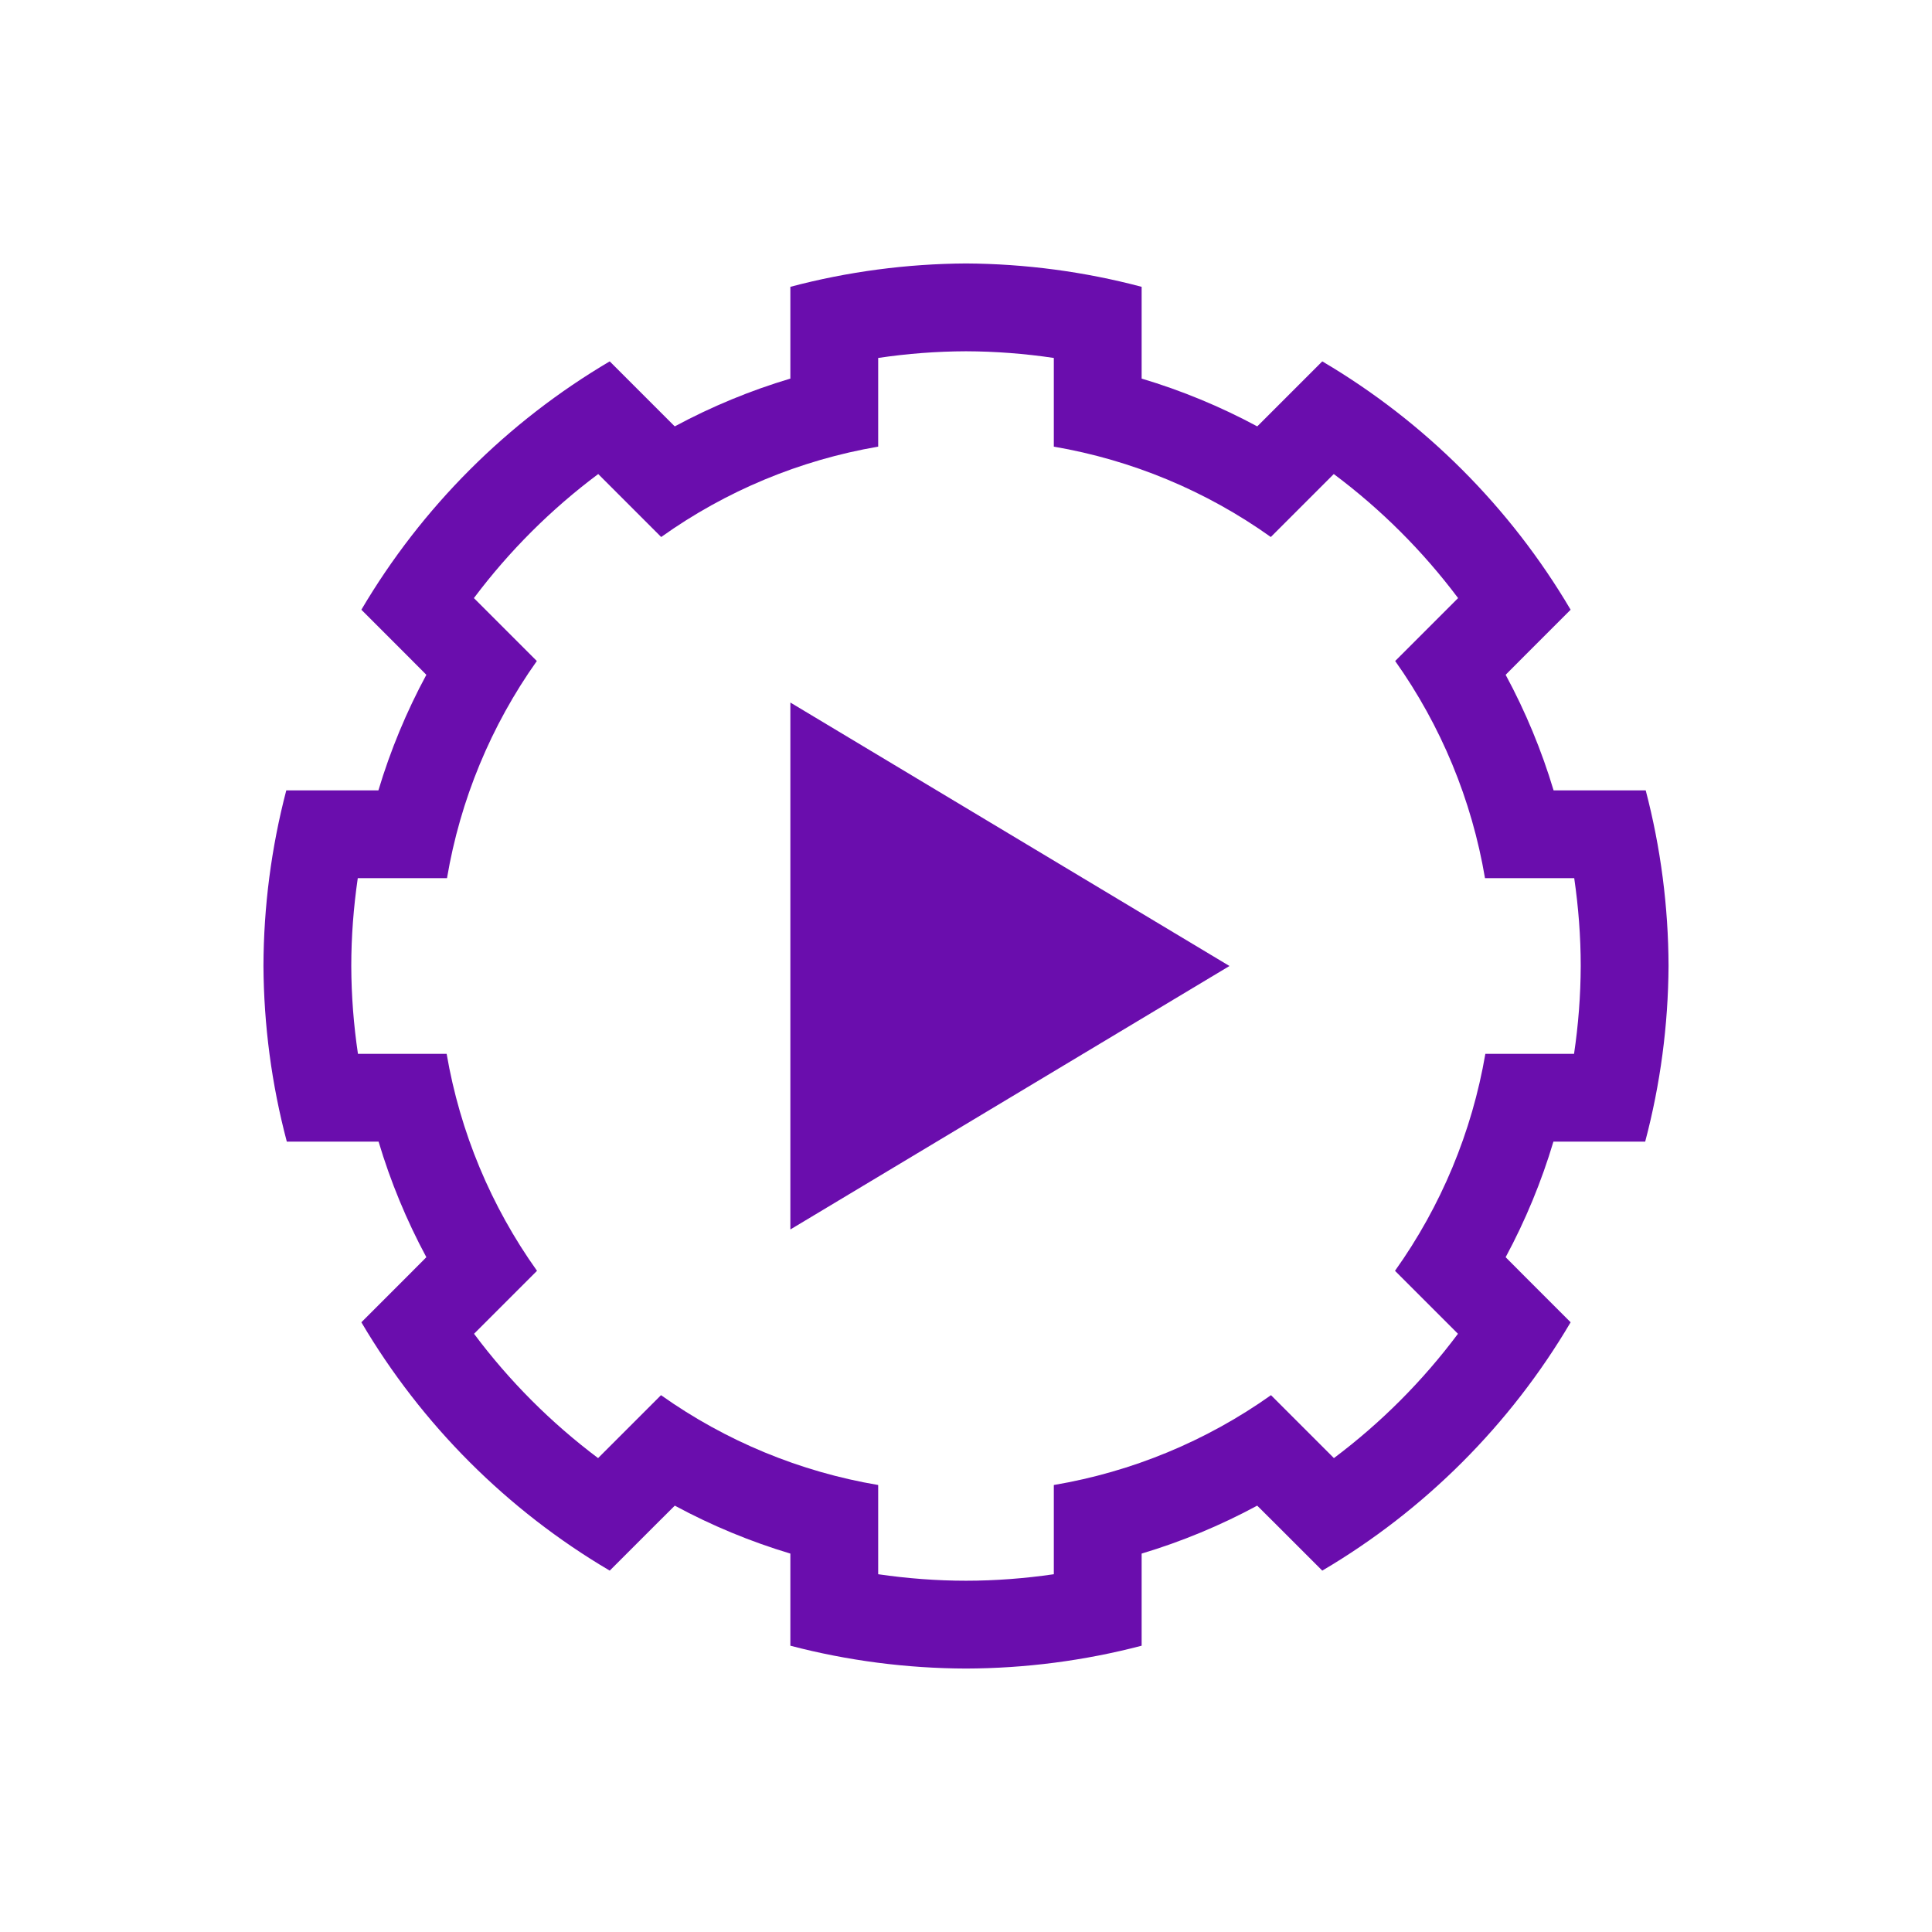
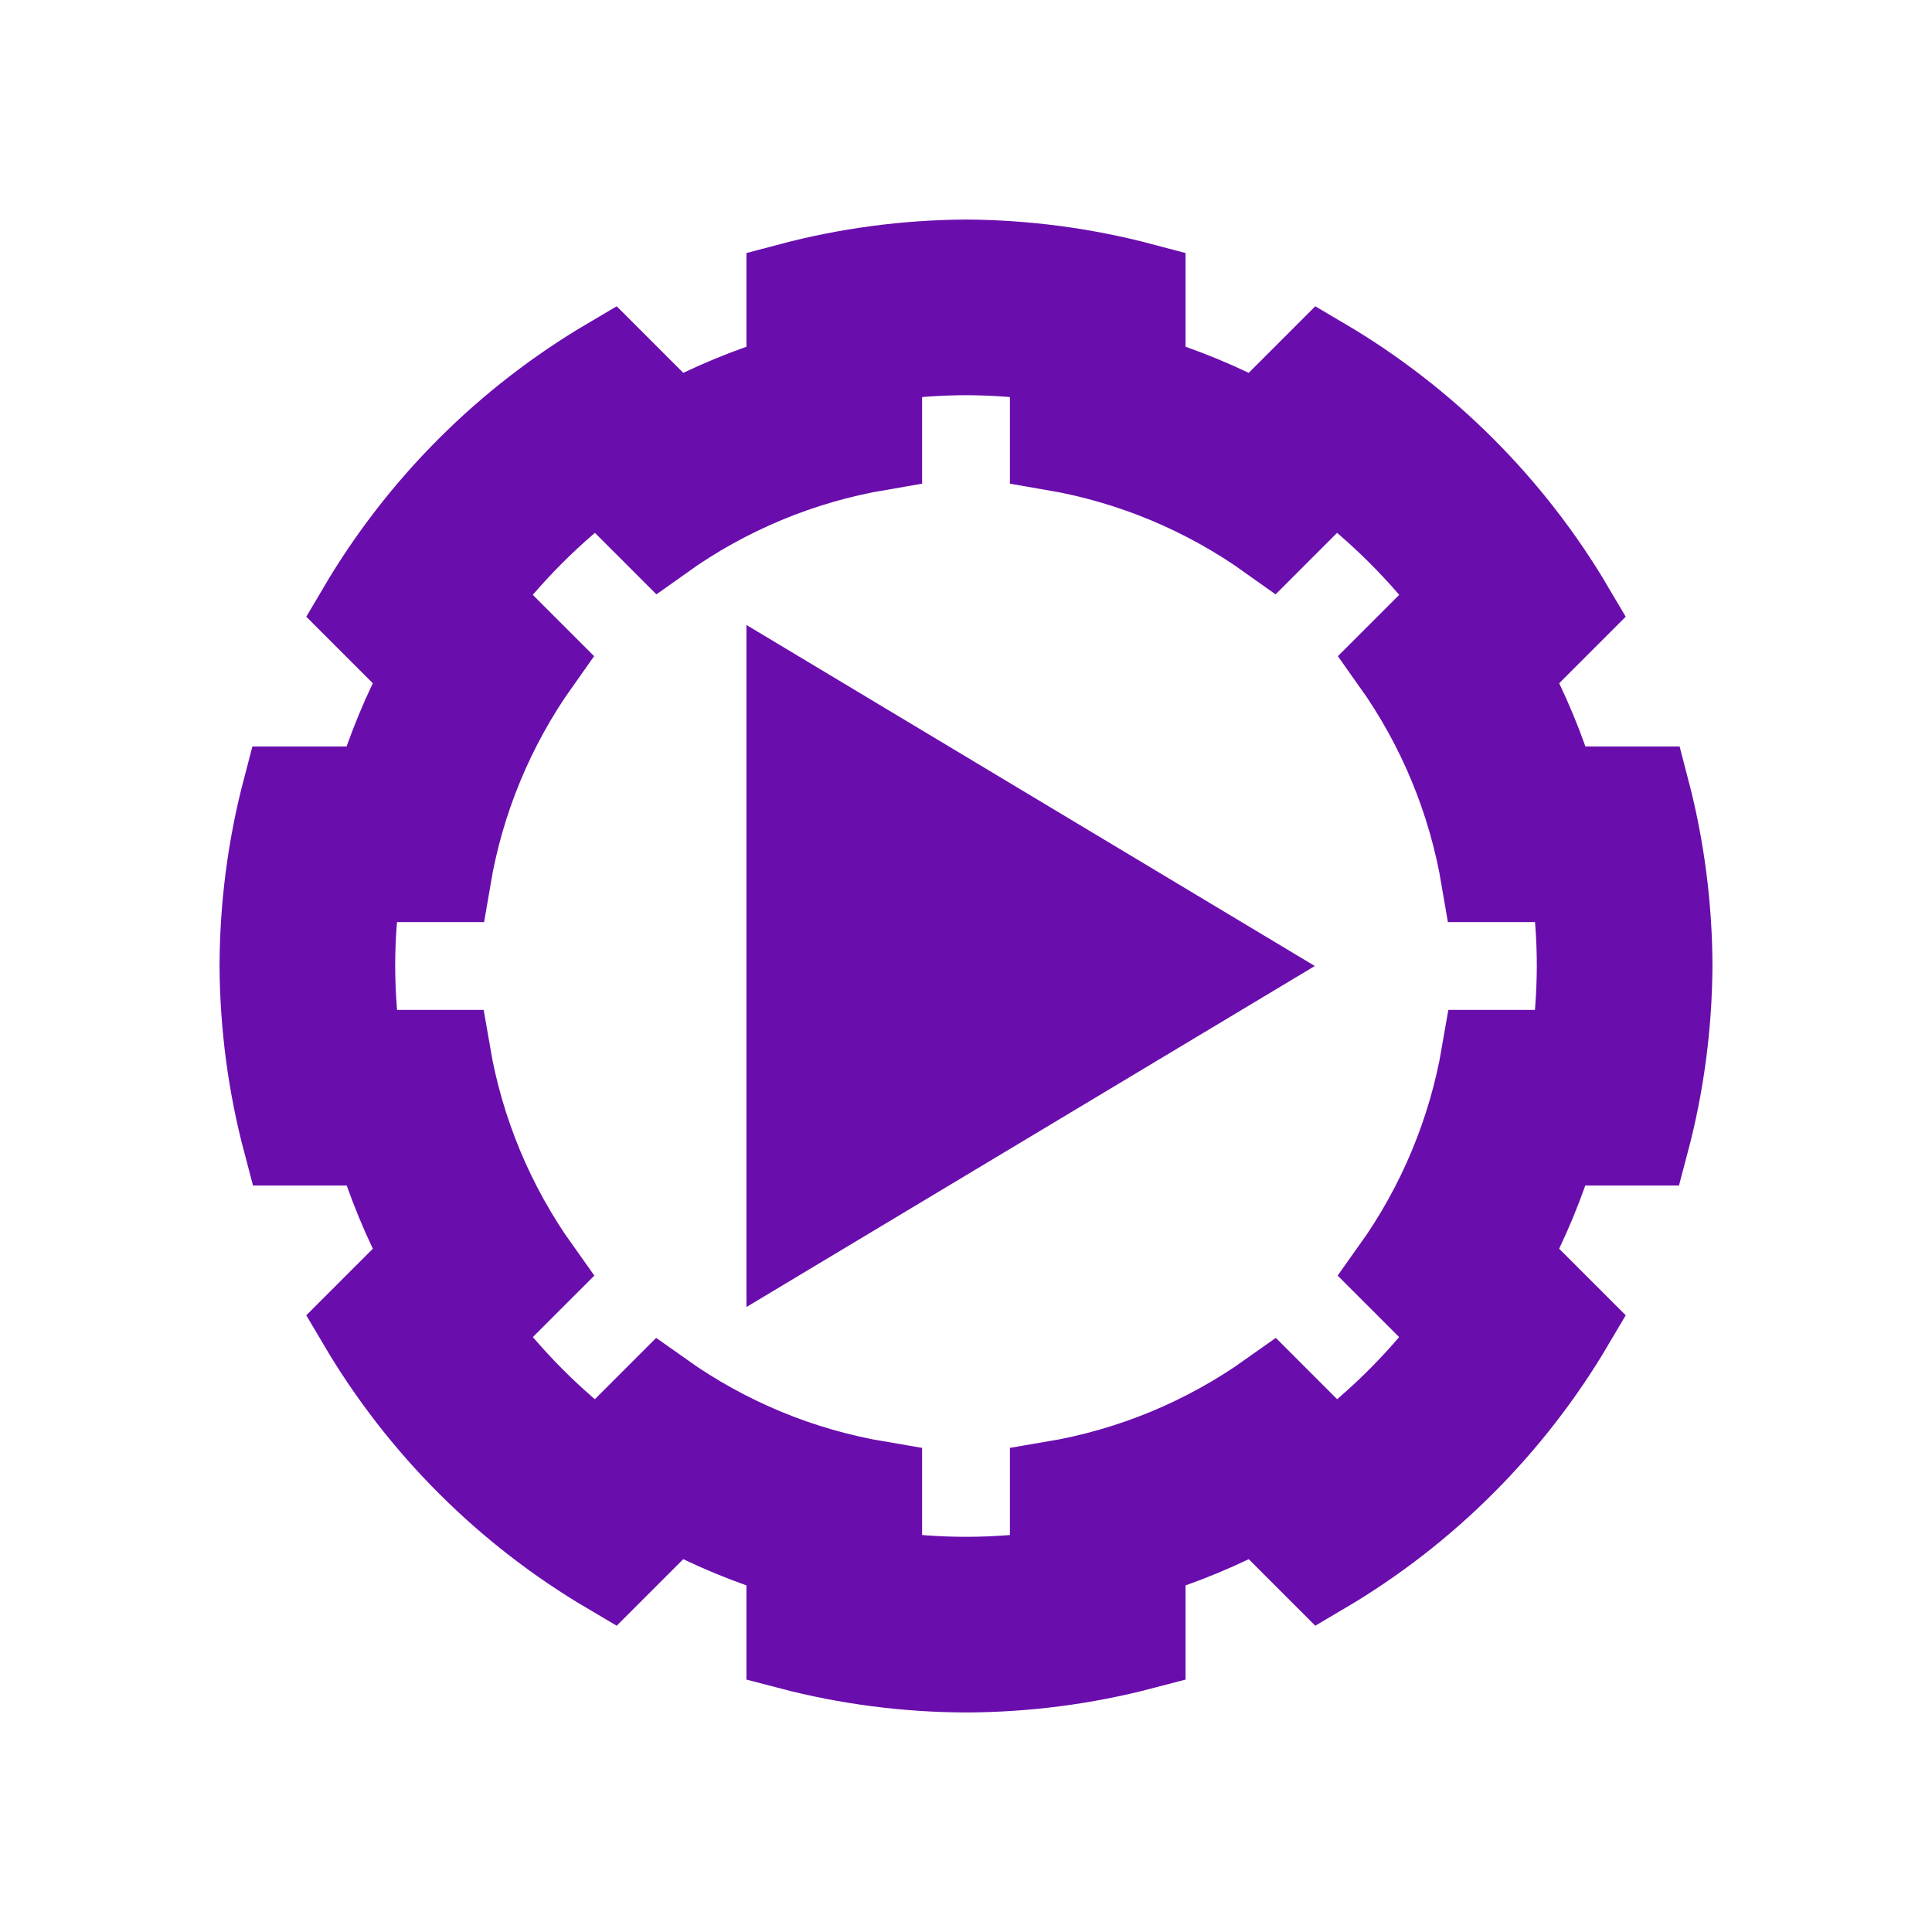
<svg xmlns="http://www.w3.org/2000/svg" viewBox="0 0 22 22">
-   <defs id="defs-1">
-     <style type="text/css" id="current-color-scheme">
-       .color-scheme {
-         color:#6a0dad;
-       }
-       </style>
-   </defs>
-   <path style="fill:currentColor" d="M 11 3 C 10.325 3.004 9.653 3.093 9 3.266 L 9 4.299 L 9 4.311 A 7 7 0 0 0 7.684 4.855 L 7.676 4.848 L 6.943 4.115 C 5.776 4.803 4.803 5.776 4.115 6.943 L 4.637 7.465 L 4.855 7.684 A 7 7 0 0 0 4.309 9 L 4.295 9 L 3.26 9 C 3.089 9.653 3.002 10.325 3 11 C 3.004 11.675 3.093 12.347 3.266 13 L 4.299 13 L 4.311 13 A 7 7 0 0 0 4.855 14.316 L 4.637 14.535 L 4.115 15.057 C 4.803 16.224 5.776 17.197 6.943 17.885 L 7.465 17.363 L 7.684 17.145 A 7 7 0 0 0 9 17.691 L 9 18 L 9 18.74 C 9.653 18.911 10.325 18.998 11 19 C 11.675 18.998 12.347 18.911 13 18.74 L 13 18 L 13 17.691 A 7 7 0 0 0 14.316 17.145 L 14.535 17.363 L 15.057 17.885 C 16.224 17.197 17.197 16.224 17.885 15.057 L 17.363 14.535 L 17.145 14.316 A 7 7 0 0 0 17.689 13 L 17.701 13 L 18.734 13 C 18.907 12.347 18.996 11.675 19 11 C 18.998 10.325 18.911 9.653 18.74 9 L 17.705 9 L 17.691 9 A 7 7 0 0 0 17.145 7.684 L 17.363 7.465 L 17.885 6.943 C 17.197 5.776 16.224 4.803 15.057 4.115 L 14.324 4.848 L 14.316 4.855 A 7 7 0 0 0 13 4.311 L 13 4.299 L 13 3.266 C 12.347 3.093 11.675 3.004 11 3 z M 11 4 C 11.335 4.001 11.67 4.027 12 4.076 L 12 4.08 L 12 5 L 12 5.086 A 6 6 0 0 1 14.471 6.115 L 14.535 6.051 L 15.186 5.4 L 15.188 5.398 C 15.725 5.799 16.201 6.274 16.604 6.811 L 16.6 6.814 L 15.949 7.465 L 15.887 7.527 A 6 6 0 0 1 16.91 10 L 17 10 L 17.922 10 L 17.926 10 C 17.974 10.331 18 10.665 18 11 C 17.999 11.335 17.973 11.67 17.924 12 L 17.92 12 L 17 12 L 16.914 12 A 6 6 0 0 1 15.885 14.471 L 15.949 14.535 L 16.6 15.186 L 16.602 15.188 C 16.201 15.725 15.726 16.201 15.189 16.604 L 15.186 16.6 L 14.535 15.949 L 14.473 15.887 A 6 6 0 0 1 12 16.91 L 12 17 L 12 17.922 L 12 17.926 C 11.669 17.974 11.335 18 11 18 C 10.665 18 10.331 17.974 10 17.926 L 10 17.922 L 10 17 L 10 16.91 A 6 6 0 0 1 7.527 15.887 L 7.465 15.949 L 6.814 16.6 L 6.811 16.604 C 6.274 16.201 5.799 15.725 5.398 15.188 L 5.4 15.186 L 6.051 14.535 L 6.115 14.471 A 6 6 0 0 1 5.086 12 L 5 12 L 4.08 12 L 4.076 12 C 4.027 11.67 4.001 11.335 4 11 C 4 10.665 4.026 10.331 4.074 10 L 4.078 10 L 5 10 L 5.09 10 A 6 6 0 0 1 6.113 7.527 L 6.051 7.465 L 5.4 6.814 L 5.396 6.811 C 5.799 6.274 6.275 5.799 6.812 5.398 L 6.814 5.4 L 7.465 6.051 L 7.529 6.115 A 6 6 0 0 1 10 5.086 L 10 5 L 10 4.08 L 10 4.076 C 10.33 4.027 10.665 4.001 11 4 z M 9 8 L 9 14 L 14 11 L 9 8 z " class="color-scheme" />
+   <path stroke="#6A0DAD" fill="#6A0DAD" d="M 11 3 C 10.325 3.004 9.653 3.093 9 3.266 L 9 4.299 L 9 4.311 A 7 7 0 0 0 7.684 4.855 L 7.676 4.848 L 6.943 4.115 C 5.776 4.803 4.803 5.776 4.115 6.943 L 4.637 7.465 L 4.855 7.684 A 7 7 0 0 0 4.309 9 L 4.295 9 L 3.26 9 C 3.089 9.653 3.002 10.325 3 11 C 3.004 11.675 3.093 12.347 3.266 13 L 4.299 13 L 4.311 13 A 7 7 0 0 0 4.855 14.316 L 4.637 14.535 L 4.115 15.057 C 4.803 16.224 5.776 17.197 6.943 17.885 L 7.465 17.363 L 7.684 17.145 A 7 7 0 0 0 9 17.691 L 9 18 L 9 18.74 C 9.653 18.911 10.325 18.998 11 19 C 11.675 18.998 12.347 18.911 13 18.74 L 13 18 L 13 17.691 A 7 7 0 0 0 14.316 17.145 L 14.535 17.363 L 15.057 17.885 C 16.224 17.197 17.197 16.224 17.885 15.057 L 17.363 14.535 L 17.145 14.316 A 7 7 0 0 0 17.689 13 L 17.701 13 L 18.734 13 C 18.907 12.347 18.996 11.675 19 11 C 18.998 10.325 18.911 9.653 18.74 9 L 17.705 9 L 17.691 9 A 7 7 0 0 0 17.145 7.684 L 17.363 7.465 L 17.885 6.943 C 17.197 5.776 16.224 4.803 15.057 4.115 L 14.324 4.848 L 14.316 4.855 A 7 7 0 0 0 13 4.311 L 13 4.299 L 13 3.266 C 12.347 3.093 11.675 3.004 11 3 z M 11 4 C 11.335 4.001 11.67 4.027 12 4.076 L 12 4.08 L 12 5 L 12 5.086 A 6 6 0 0 1 14.471 6.115 L 14.535 6.051 L 15.186 5.4 L 15.188 5.398 C 15.725 5.799 16.201 6.274 16.604 6.811 L 16.6 6.814 L 15.949 7.465 L 15.887 7.527 A 6 6 0 0 1 16.91 10 L 17 10 L 17.922 10 L 17.926 10 C 17.974 10.331 18 10.665 18 11 C 17.999 11.335 17.973 11.67 17.924 12 L 17.92 12 L 17 12 L 16.914 12 A 6 6 0 0 1 15.885 14.471 L 15.949 14.535 L 16.6 15.186 L 16.602 15.188 C 16.201 15.725 15.726 16.201 15.189 16.604 L 15.186 16.6 L 14.535 15.949 L 14.473 15.887 A 6 6 0 0 1 12 16.91 L 12 17 L 12 17.922 L 12 17.926 C 11.669 17.974 11.335 18 11 18 C 10.665 18 10.331 17.974 10 17.926 L 10 17.922 L 10 17 L 10 16.91 A 6 6 0 0 1 7.527 15.887 L 7.465 15.949 L 6.814 16.6 L 6.811 16.604 C 6.274 16.201 5.799 15.725 5.398 15.188 L 5.4 15.186 L 6.051 14.535 L 6.115 14.471 A 6 6 0 0 1 5.086 12 L 5 12 L 4.08 12 L 4.076 12 C 4.027 11.67 4.001 11.335 4 11 C 4 10.665 4.026 10.331 4.074 10 L 4.078 10 L 5 10 L 5.09 10 A 6 6 0 0 1 6.113 7.527 L 6.051 7.465 L 5.4 6.814 L 5.396 6.811 C 5.799 6.274 6.275 5.799 6.812 5.398 L 6.814 5.4 L 7.465 6.051 L 7.529 6.115 A 6 6 0 0 1 10 5.086 L 10 5 L 10 4.08 L 10 4.076 C 10.33 4.027 10.665 4.001 11 4 z M 9 8 L 9 14 L 14 11 L 9 8 z " />
</svg>
